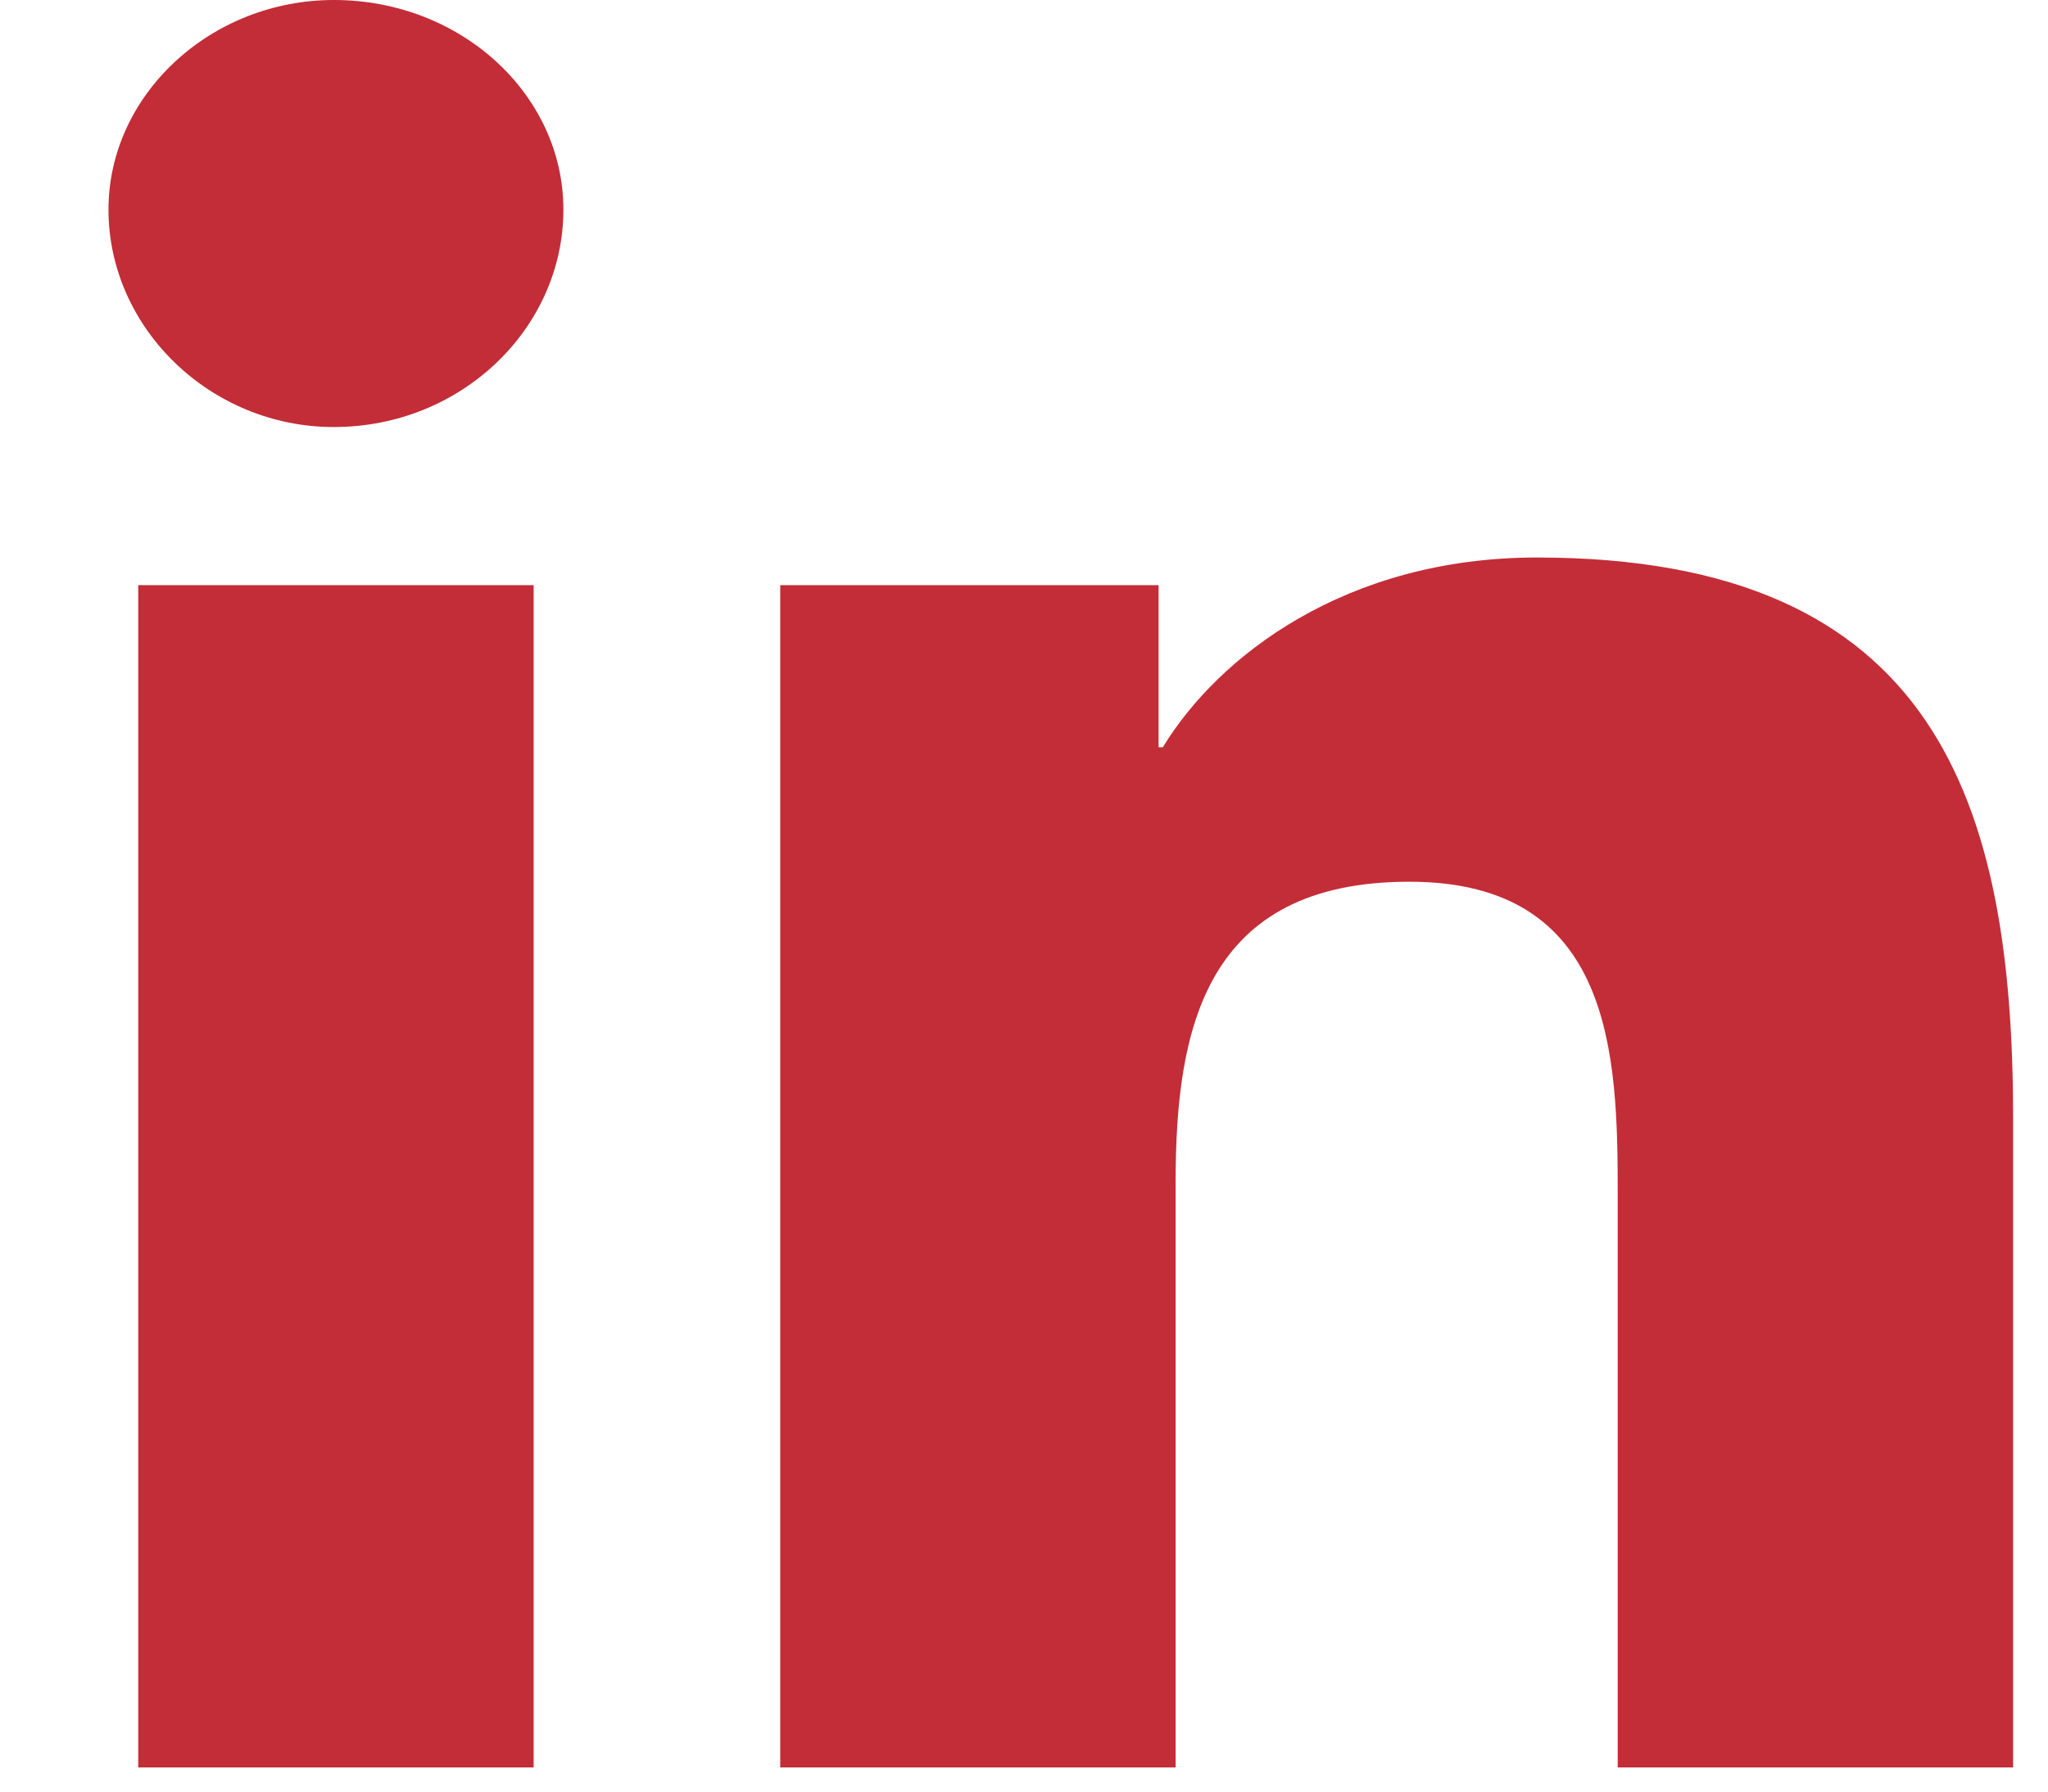
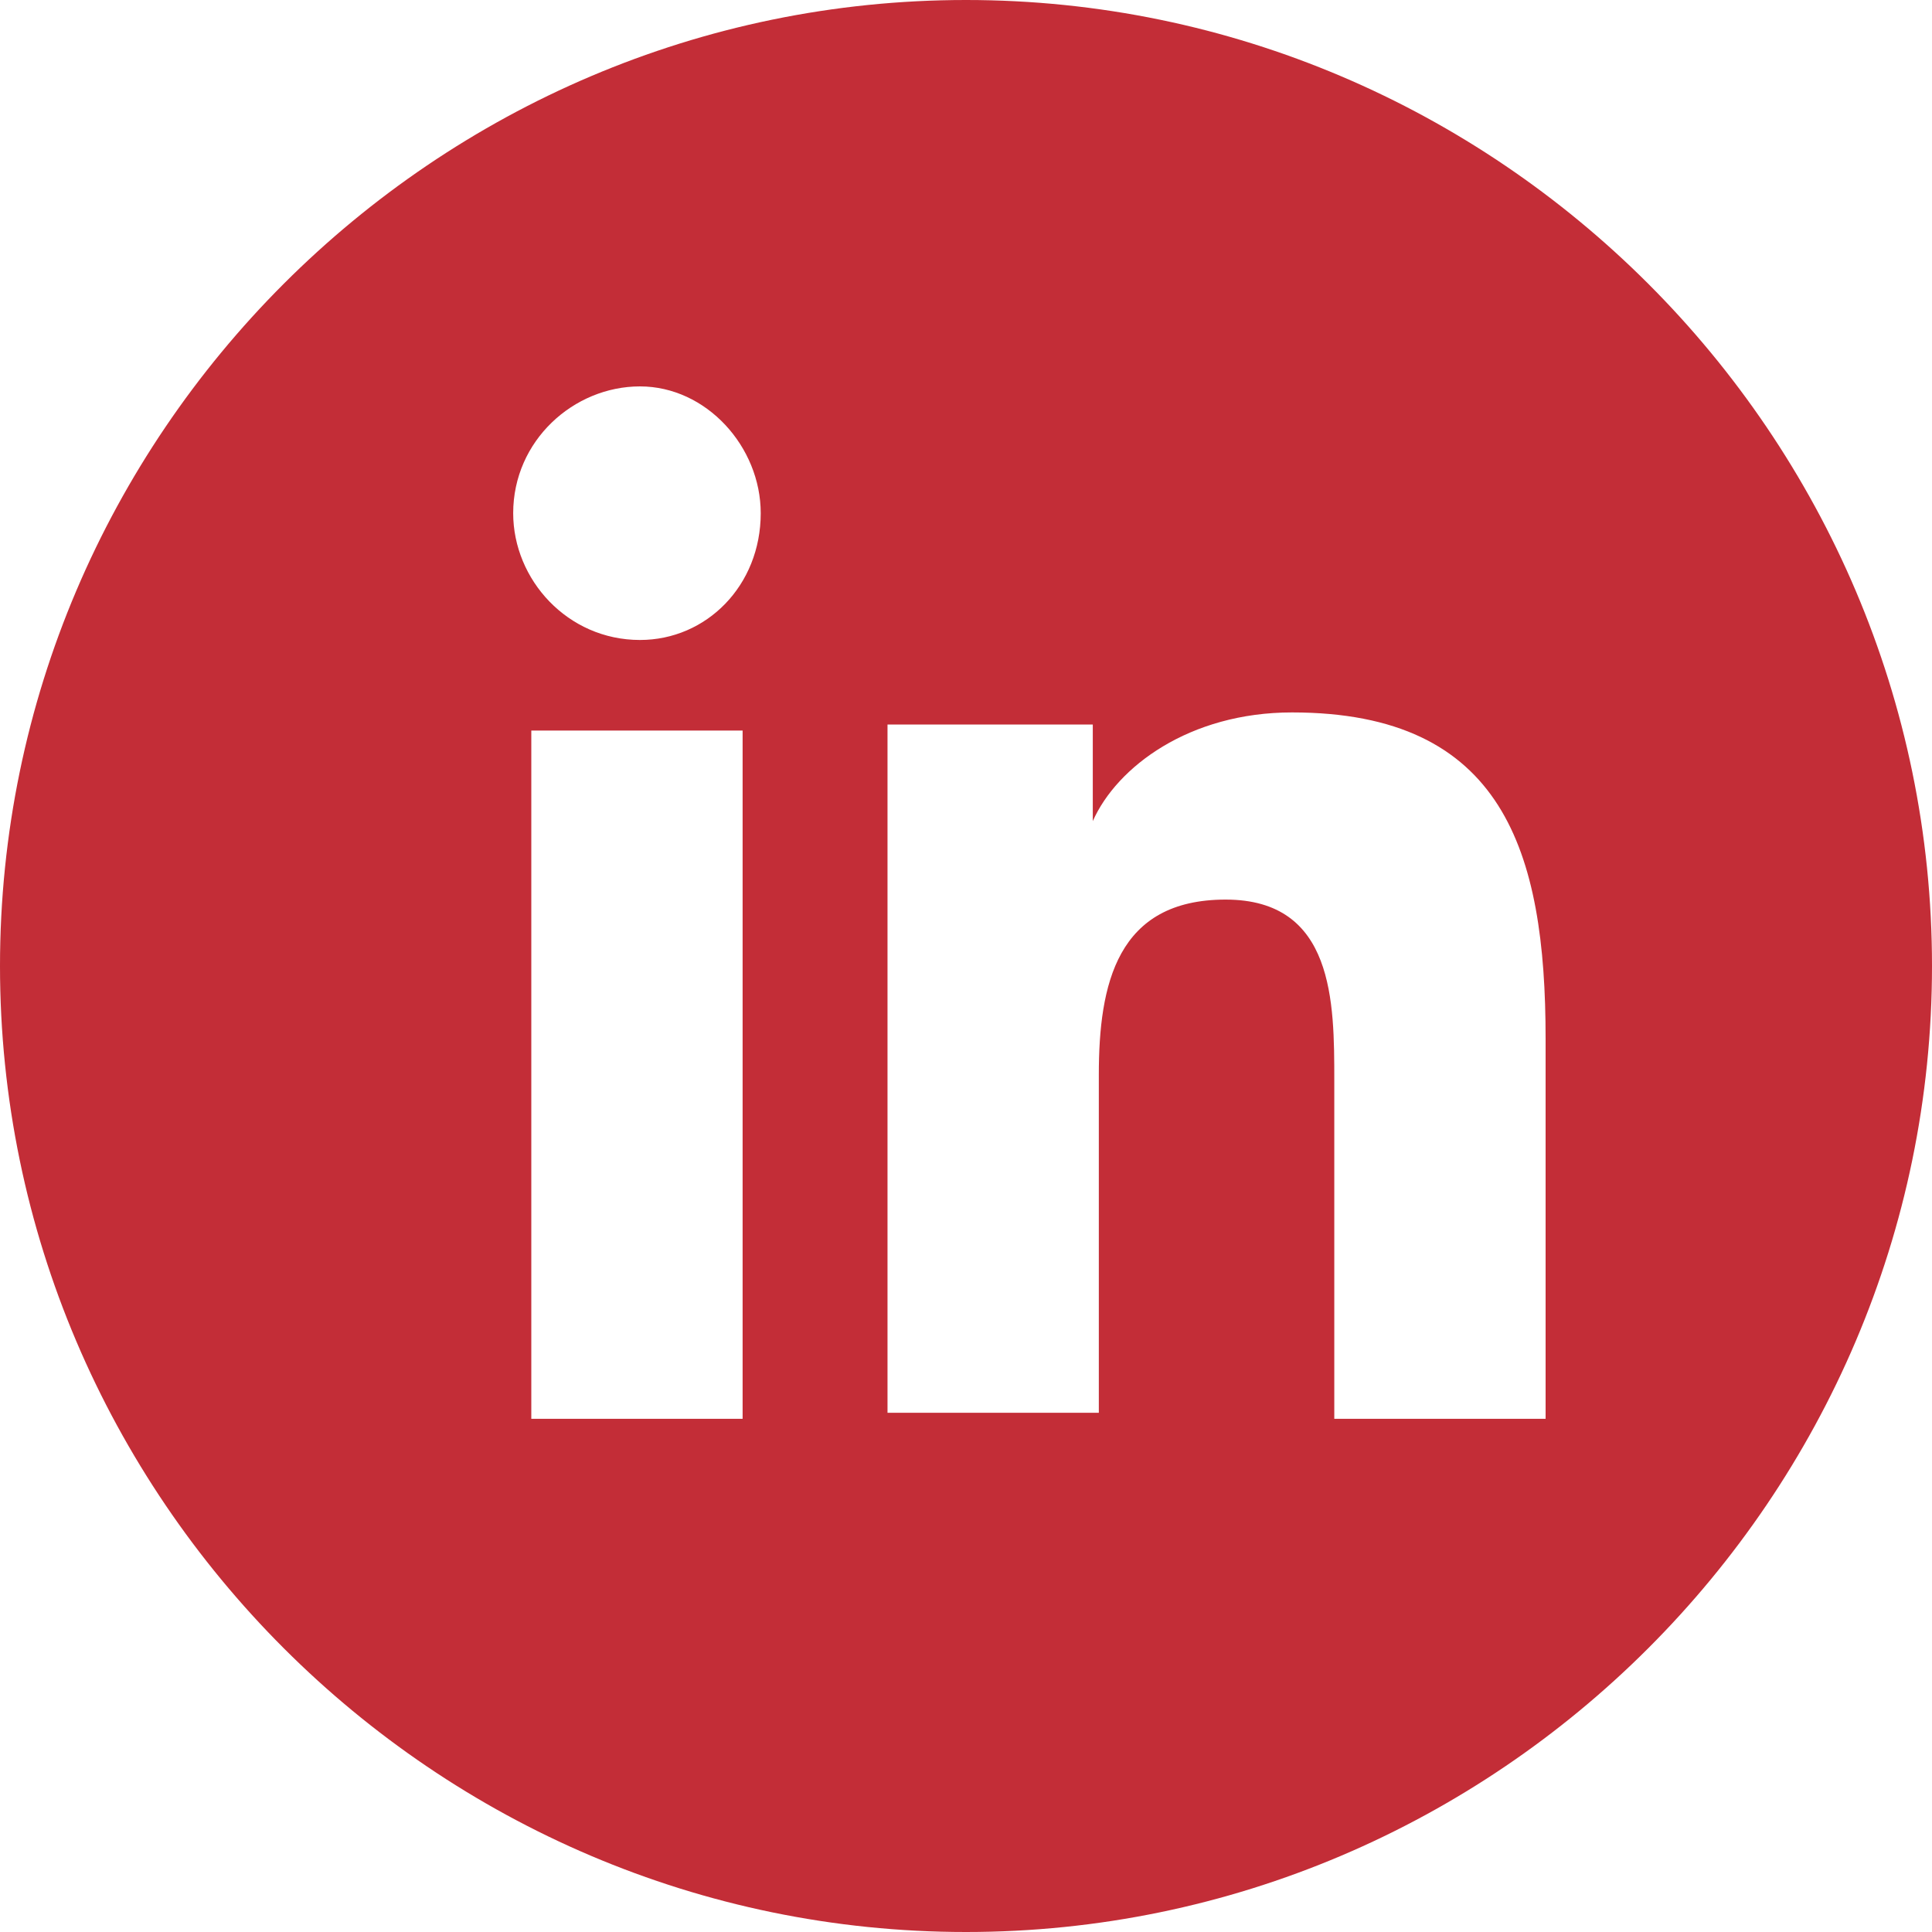
- <svg xmlns="http://www.w3.org/2000/svg" width="32" height="28" viewBox="0 0 32 28" fill="none">
-   <path d="M8.338 27.622V9.145H2.16V27.622H8.338ZM5.216 6.674C7.209 6.674 8.803 5.129 8.803 3.275C8.803 1.483 7.209 0 5.216 0C3.29 0 1.695 1.483 1.695 3.275C1.695 5.129 3.29 6.674 5.216 6.674ZM31.389 27.622H31.455V17.488C31.455 12.544 30.259 8.713 24.015 8.713C21.026 8.713 19.033 10.258 18.169 11.679H18.103V9.145H12.191V27.622H18.369V18.476C18.369 16.066 18.834 13.78 22.022 13.78C25.211 13.78 25.277 16.499 25.277 18.662V27.622H31.389Z" fill="#c32d37" />
+ <svg xmlns="http://www.w3.org/2000/svg" version="1.1" id="Layer_1" x="0px" y="0px" width="32px" height="32px" viewBox="0 0 32 32" style="enable-background:new 0 0 32 32;" xml:space="preserve">
+   <path style="fill-rule:evenodd;clip-rule:evenodd;fill:#C32D37;" d="M16,32c8.8,0,16-7.2,16-16c0-8.8-7.2-16-16-16C7.2,0,0,7.2,0,16  C0,24.8,7.2,32,16,32z M8.8,12.1v11.4h3.5V12.1H8.8z M8.5,8.5c0,1.1,0.9,2.1,2.1,2.1c1.1,0,2-0.9,2-2.1c0-1.1-0.9-2.1-2-2.1  C9.5,6.4,8.5,7.3,8.5,8.5z M22.1,23.5h3.5v-6.3c0-3.1-0.7-5.4-4.2-5.4c-1.7,0-2.9,0.9-3.3,1.8h0v-1.6h-3.4v11.4h3.5v-5.6  c0-1.5,0.3-2.9,2.1-2.9c1.8,0,1.8,1.7,1.8,3V23.5z" />
</svg>
